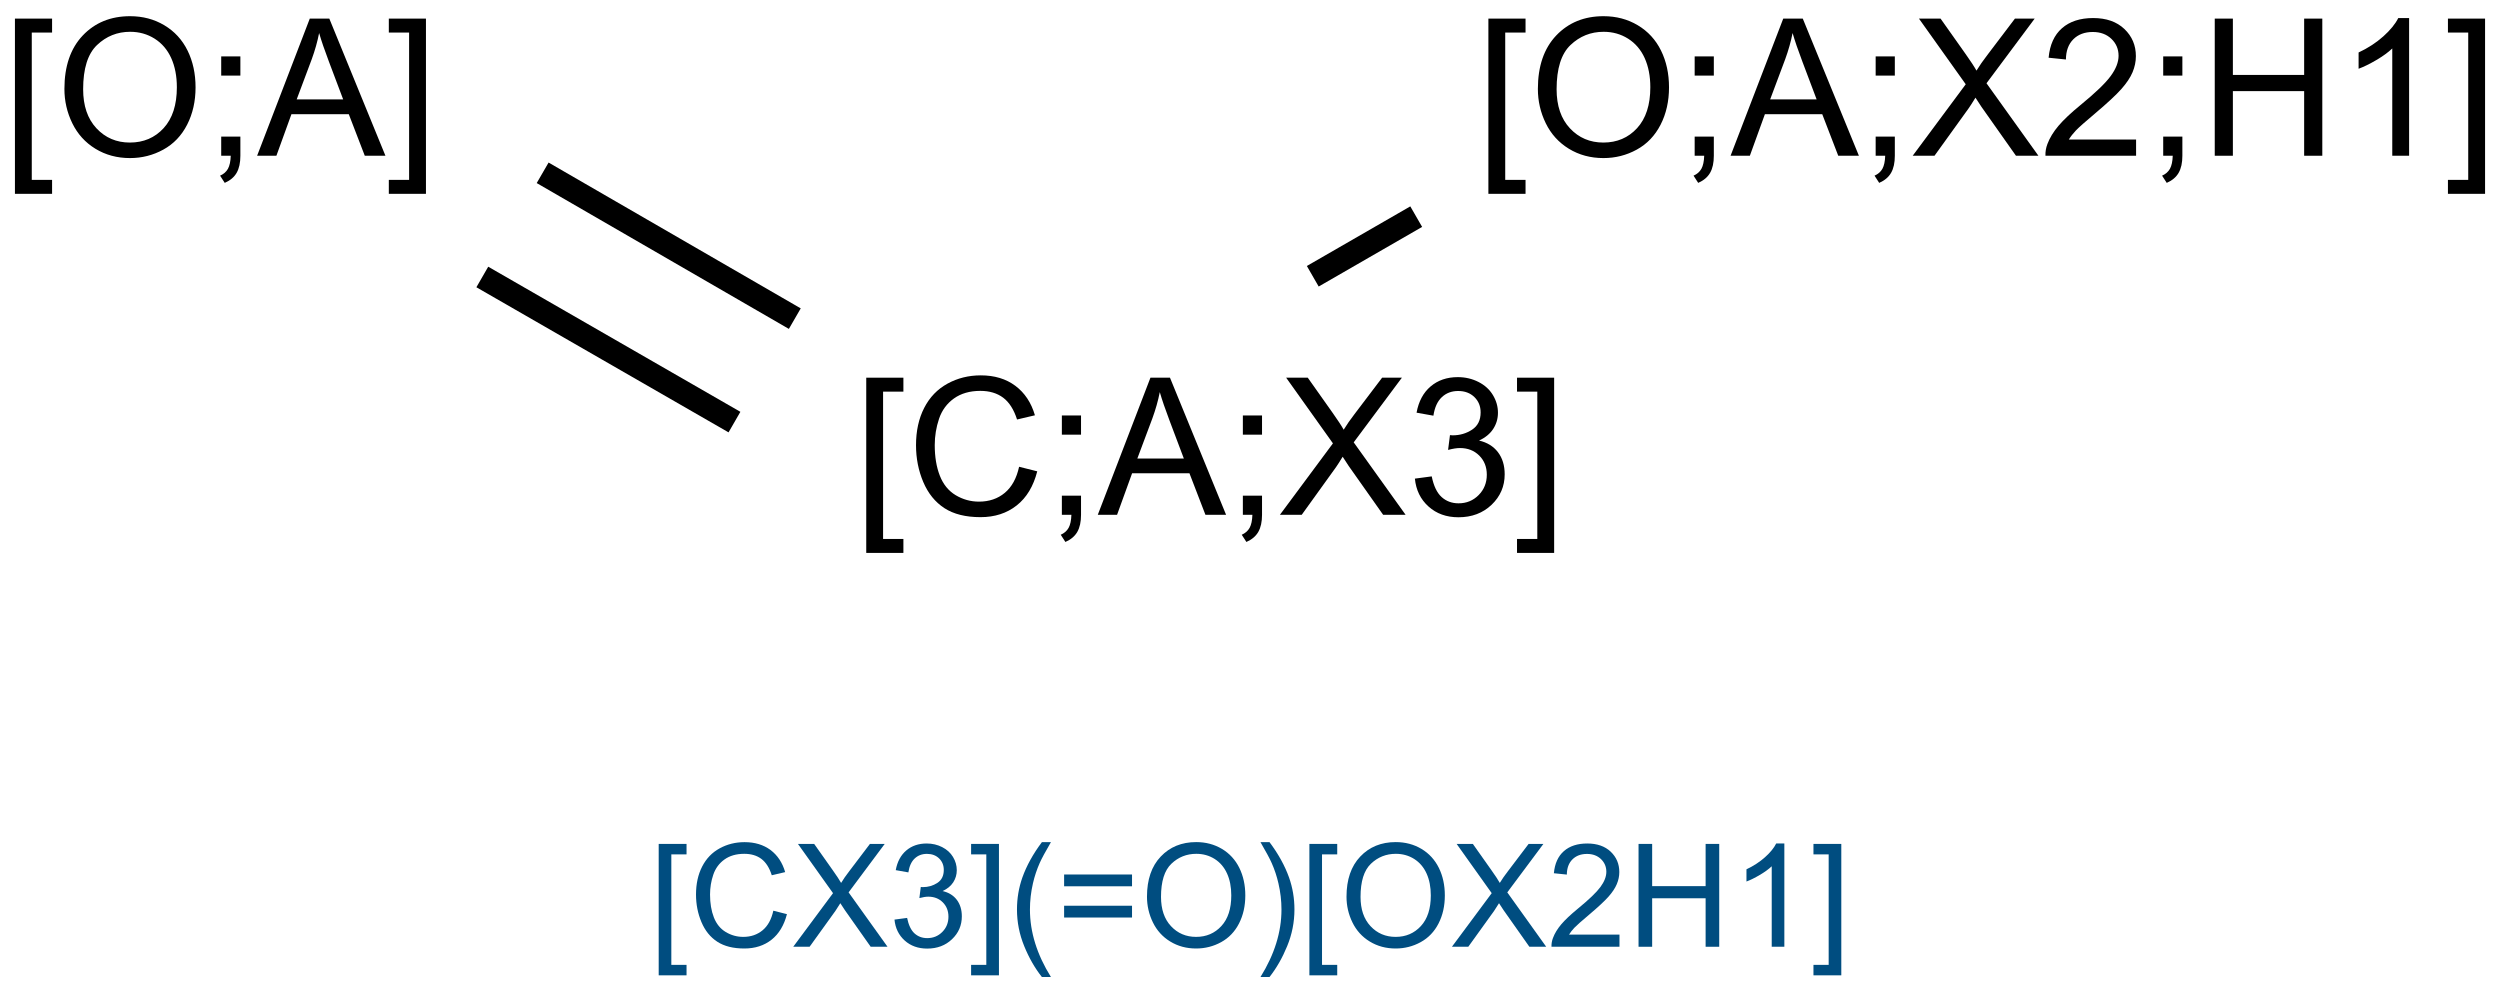
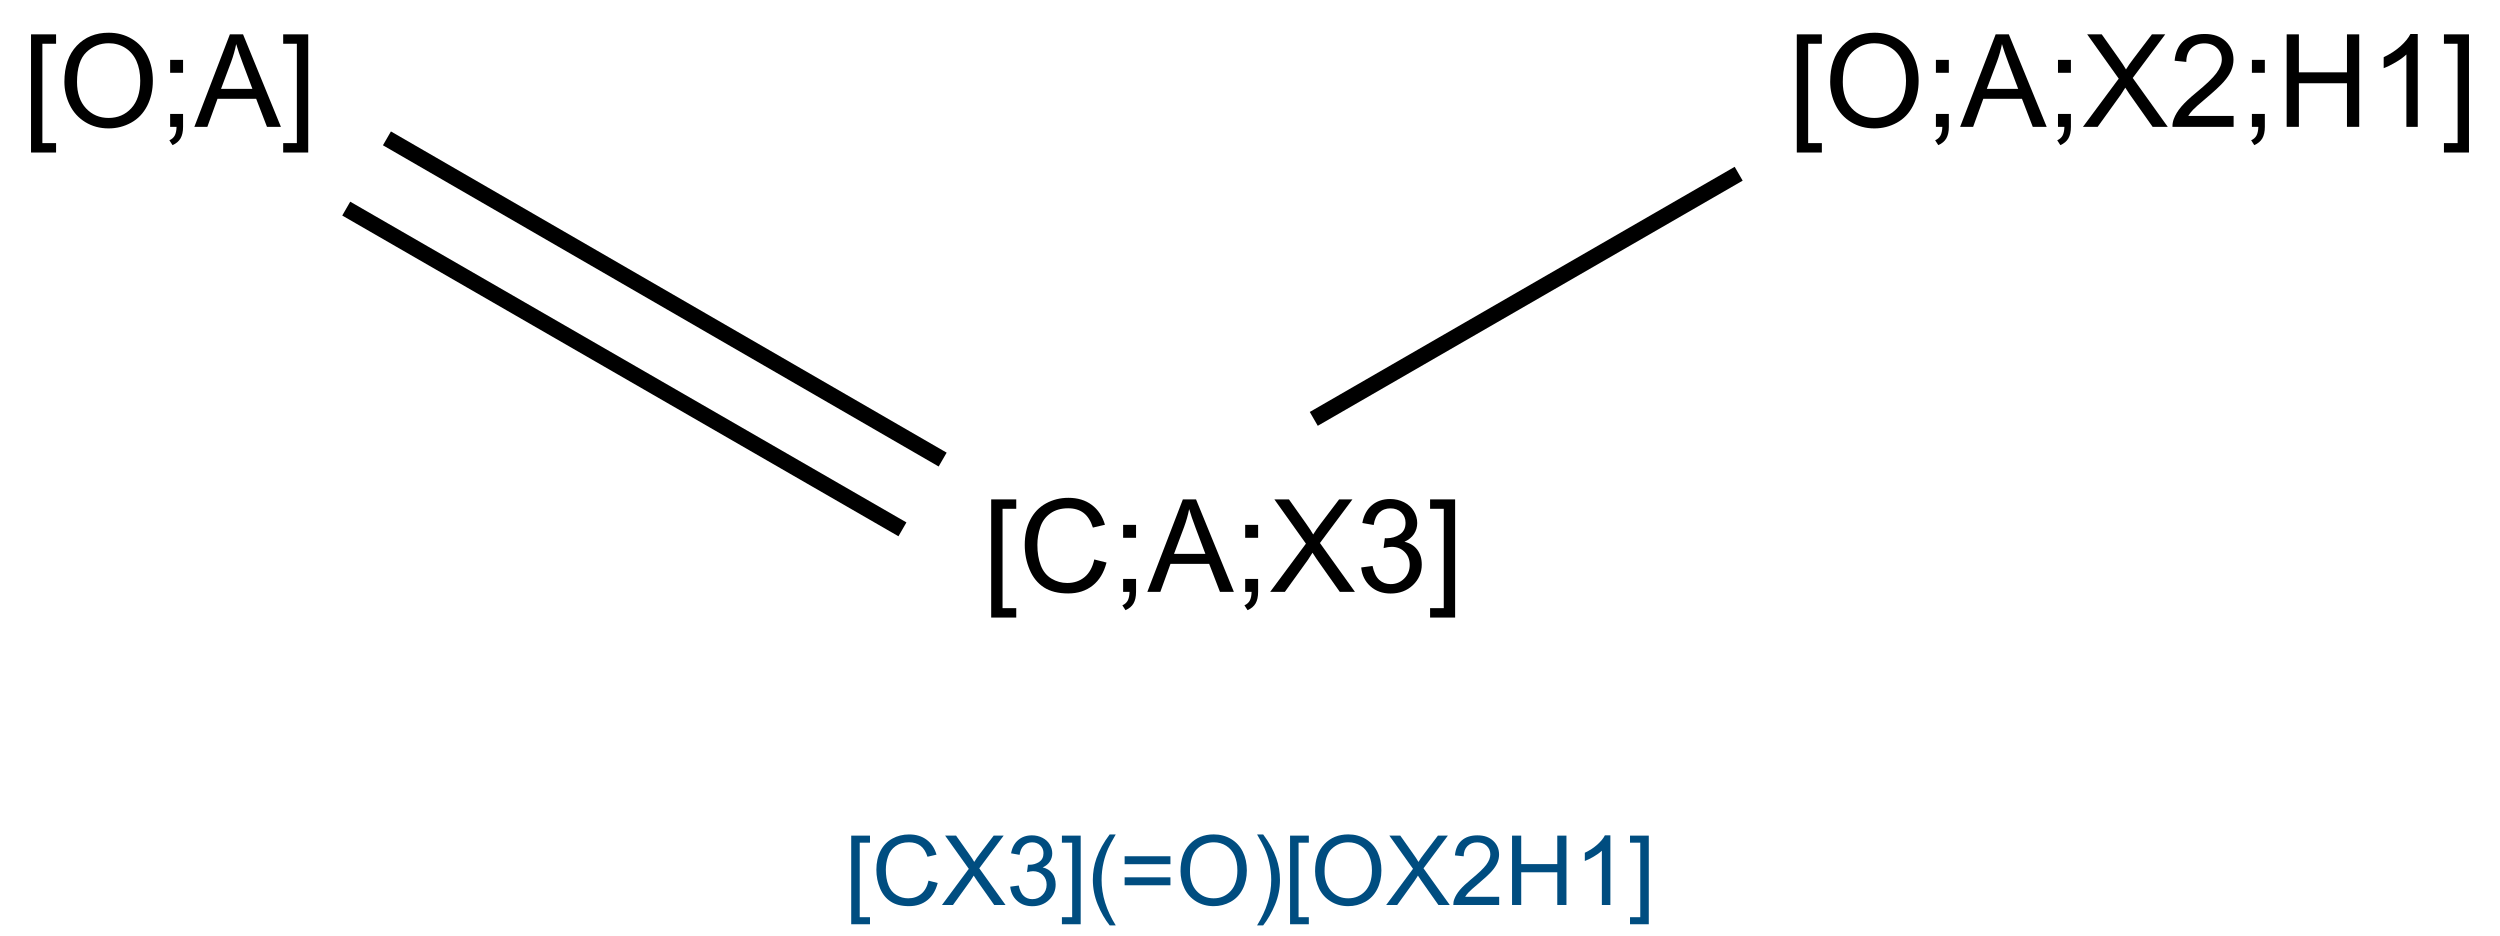
- <svg xmlns="http://www.w3.org/2000/svg" xmlns:xlink="http://www.w3.org/1999/xlink" width="348pt" height="138pt" viewBox="0 0 348 138" version="1.1">
+ <svg xmlns="http://www.w3.org/2000/svg" xmlns:xlink="http://www.w3.org/1999/xlink" width="516" height="193" viewBox="0 0 516 193">
  <defs>
    <g>
-       <symbol overflow="visible" id="glyph0-0">
-         <path style="stroke:none;" d="M 1.809 5.301 L 1.809 -19.09 L 6.98 -19.09 L 6.98 -17.148 L 4.152 -17.148 L 4.152 3.359 L 6.98 3.359 L 6.98 5.301 Z M 1.809 5.301 " />
-       </symbol>
-       <symbol overflow="visible" id="glyph0-1">
-         <path style="stroke:none;" d="M 15.676 -6.691 L 18.203 -6.055 C 17.672 -3.98 16.723 -2.398 15.344 -1.309 C 13.969 -0.219 12.289 0.324 10.301 0.324 C 8.242 0.324 6.57 -0.094 5.281 -0.93 C 3.992 -1.77 3.012 -2.98 2.336 -4.57 C 1.664 -6.16 1.328 -7.863 1.328 -9.688 C 1.328 -11.676 1.707 -13.41 2.469 -14.891 C 3.227 -16.371 4.309 -17.492 5.711 -18.262 C 7.113 -19.031 8.656 -19.414 10.34 -19.414 C 12.25 -19.414 13.855 -18.93 15.156 -17.957 C 16.457 -16.984 17.367 -15.617 17.879 -13.855 L 15.391 -13.27 C 14.949 -14.656 14.305 -15.668 13.465 -16.301 C 12.621 -16.934 11.562 -17.254 10.285 -17.254 C 8.82 -17.254 7.594 -16.902 6.609 -16.199 C 5.625 -15.496 4.93 -14.551 4.531 -13.367 C 4.133 -12.18 3.934 -10.961 3.934 -9.699 C 3.934 -8.078 4.168 -6.66 4.641 -5.449 C 5.113 -4.238 5.852 -3.332 6.848 -2.734 C 7.848 -2.137 8.93 -1.836 10.09 -1.836 C 11.504 -1.836 12.703 -2.242 13.684 -3.059 C 14.664 -3.875 15.328 -5.086 15.676 -6.691 Z M 15.676 -6.691 " />
-       </symbol>
-       <symbol overflow="visible" id="glyph0-2">
-         <path style="stroke:none;" d="M 2.371 -11.16 L 2.371 -13.828 L 5.039 -13.828 L 5.039 -11.16 Z M 2.371 0 L 2.371 -2.668 L 5.039 -2.668 L 5.039 0 C 5.039 0.98 4.867 1.773 4.52 2.375 C 4.172 2.98 3.621 3.445 2.863 3.777 L 2.215 2.773 C 2.707 2.555 3.074 2.238 3.309 1.816 C 3.543 1.395 3.672 0.789 3.699 0 Z M 2.371 0 " />
-       </symbol>
-       <symbol overflow="visible" id="glyph0-3">
-         <path style="stroke:none;" d="M -0.039 0 L 7.293 -19.09 L 10.012 -19.09 L 17.824 0 L 14.949 0 L 12.723 -5.781 L 4.738 -5.781 L 2.645 0 Z M 5.469 -7.84 L 11.941 -7.84 L 9.949 -13.125 C 9.34 -14.73 8.891 -16.051 8.594 -17.082 C 8.352 -15.859 8.008 -14.645 7.566 -13.438 Z M 5.469 -7.84 " />
-       </symbol>
-       <symbol overflow="visible" id="glyph0-4">
-         <path style="stroke:none;" d="M 0.117 0 L 7.5 -9.949 L 0.988 -19.09 L 3.996 -19.09 L 7.461 -14.191 C 8.18 -13.176 8.695 -12.395 8.996 -11.848 C 9.422 -12.543 9.926 -13.27 10.508 -14.023 L 14.348 -19.09 L 17.098 -19.09 L 10.391 -10.09 L 17.617 0 L 14.492 0 L 9.688 -6.809 C 9.418 -7.199 9.141 -7.625 8.855 -8.086 C 8.43 -7.391 8.125 -6.914 7.941 -6.652 L 3.152 0 Z M 0.117 0 " />
-       </symbol>
-       <symbol overflow="visible" id="glyph0-5">
-         <path style="stroke:none;" d="M 1.121 -5.039 L 3.465 -5.352 C 3.734 -4.023 4.191 -3.066 4.836 -2.48 C 5.484 -1.895 6.273 -1.602 7.199 -1.602 C 8.301 -1.602 9.234 -1.984 9.992 -2.746 C 10.754 -3.512 11.133 -4.457 11.133 -5.586 C 11.133 -6.664 10.781 -7.551 10.078 -8.25 C 9.375 -8.949 8.48 -9.297 7.395 -9.297 C 6.953 -9.297 6.402 -9.211 5.742 -9.035 L 6.004 -11.094 C 6.16 -11.078 6.285 -11.066 6.379 -11.066 C 7.379 -11.066 8.277 -11.328 9.074 -11.848 C 9.875 -12.371 10.273 -13.172 10.273 -14.258 C 10.273 -15.117 9.984 -15.828 9.402 -16.395 C 8.82 -16.957 8.07 -17.238 7.148 -17.238 C 6.238 -17.238 5.477 -16.953 4.871 -16.379 C 4.262 -15.809 3.871 -14.949 3.699 -13.801 L 1.355 -14.219 C 1.641 -15.789 2.293 -17.008 3.309 -17.871 C 4.324 -18.734 5.586 -19.168 7.098 -19.168 C 8.137 -19.168 9.098 -18.941 9.973 -18.496 C 10.852 -18.051 11.52 -17.438 11.984 -16.668 C 12.449 -15.895 12.684 -15.074 12.684 -14.207 C 12.684 -13.383 12.461 -12.629 12.02 -11.953 C 11.574 -11.277 10.922 -10.738 10.051 -10.34 C 11.18 -10.078 12.059 -9.539 12.684 -8.719 C 13.309 -7.898 13.621 -6.871 13.621 -5.637 C 13.621 -3.973 13.012 -2.559 11.797 -1.398 C 10.582 -0.242 9.047 0.34 7.188 0.34 C 5.512 0.34 4.121 -0.16 3.016 -1.16 C 1.906 -2.156 1.277 -3.449 1.121 -5.039 Z M 1.121 -5.039 " />
-       </symbol>
-       <symbol overflow="visible" id="glyph0-6">
-         <path style="stroke:none;" d="M 5.676 5.301 L 0.508 5.301 L 0.508 3.359 L 3.332 3.359 L 3.332 -17.148 L 0.508 -17.148 L 0.508 -19.09 L 5.676 -19.09 Z M 5.676 5.301 " />
-       </symbol>
-       <symbol overflow="visible" id="glyph0-7">
-         <path style="stroke:none;" d="M 1.289 -9.297 C 1.289 -12.465 2.141 -14.945 3.84 -16.738 C 5.543 -18.531 7.738 -19.426 10.43 -19.426 C 12.191 -19.426 13.781 -19.008 15.195 -18.164 C 16.609 -17.32 17.688 -16.148 18.43 -14.641 C 19.172 -13.137 19.543 -11.43 19.543 -9.52 C 19.543 -7.582 19.152 -5.852 18.371 -4.324 C 17.59 -2.797 16.484 -1.637 15.051 -0.852 C 13.621 -0.066 12.074 0.324 10.418 0.324 C 8.621 0.324 7.016 -0.109 5.598 -0.977 C 4.184 -1.844 3.113 -3.031 2.383 -4.531 C 1.652 -6.031 1.289 -7.621 1.289 -9.297 Z M 3.895 -9.258 C 3.895 -6.957 4.512 -5.145 5.75 -3.82 C 6.984 -2.496 8.539 -1.836 10.402 -1.836 C 12.305 -1.836 13.871 -2.504 15.098 -3.84 C 16.324 -5.176 16.941 -7.074 16.941 -9.531 C 16.941 -11.086 16.676 -12.441 16.152 -13.602 C 15.629 -14.758 14.859 -15.656 13.848 -16.297 C 12.836 -16.934 11.703 -17.254 10.441 -17.254 C 8.652 -17.254 7.117 -16.637 5.828 -15.41 C 4.539 -14.184 3.895 -12.133 3.895 -9.258 Z M 3.895 -9.258 " />
-       </symbol>
-       <symbol overflow="visible" id="glyph0-8">
-         <path style="stroke:none;" d="M 13.426 -2.254 L 13.426 0 L 0.809 0 C 0.789 -0.562 0.883 -1.105 1.082 -1.629 C 1.402 -2.488 1.918 -3.332 2.625 -4.168 C 3.332 -5 4.352 -5.965 5.691 -7.059 C 7.766 -8.758 9.168 -10.105 9.895 -11.102 C 10.625 -12.094 10.988 -13.035 10.988 -13.918 C 10.988 -14.848 10.656 -15.633 9.992 -16.27 C 9.328 -16.906 8.465 -17.227 7.395 -17.227 C 6.266 -17.227 5.363 -16.887 4.688 -16.211 C 4.012 -15.535 3.668 -14.598 3.66 -13.398 L 1.25 -13.645 C 1.414 -15.441 2.035 -16.812 3.113 -17.754 C 4.188 -18.695 5.633 -19.168 7.449 -19.168 C 9.281 -19.168 10.73 -18.66 11.797 -17.645 C 12.863 -16.629 13.398 -15.367 13.398 -13.867 C 13.398 -13.102 13.242 -12.352 12.93 -11.613 C 12.617 -10.875 12.098 -10.102 11.375 -9.285 C 10.648 -8.469 9.445 -7.348 7.762 -5.926 C 6.355 -4.746 5.453 -3.941 5.051 -3.523 C 4.652 -3.102 4.324 -2.68 4.062 -2.254 Z M 13.426 -2.254 " />
-       </symbol>
-       <symbol overflow="visible" id="glyph0-9">
-         <path style="stroke:none;" d="M 2.137 0 L 2.137 -19.09 L 4.66 -19.09 L 4.66 -11.25 L 14.582 -11.25 L 14.582 -19.09 L 17.109 -19.09 L 17.109 0 L 14.582 0 L 14.582 -8.996 L 4.66 -8.996 L 4.66 0 Z M 2.137 0 " />
-       </symbol>
-       <symbol overflow="visible" id="glyph0-10">
-         <path style="stroke:none;" d="M 9.934 0 L 7.59 0 L 7.59 -14.934 C 7.027 -14.395 6.285 -13.859 5.371 -13.32 C 4.457 -12.781 3.633 -12.379 2.902 -12.109 L 2.902 -14.375 C 4.215 -14.992 5.359 -15.738 6.34 -16.613 C 7.32 -17.492 8.016 -18.344 8.426 -19.168 L 9.934 -19.168 Z M 9.934 0 " />
-       </symbol>
-       <symbol overflow="visible" id="glyph1-0">
-         <path style="stroke:none;" d="M 1.359 3.977 L 1.359 -14.316 L 5.234 -14.316 L 5.234 -12.859 L 3.117 -12.859 L 3.117 2.52 L 5.234 2.52 L 5.234 3.977 Z M 1.359 3.977 " />
-       </symbol>
-       <symbol overflow="visible" id="glyph1-1">
-         <path style="stroke:none;" d="M 11.758 -5.02 L 13.652 -4.539 C 13.254 -2.984 12.539 -1.797 11.508 -0.98 C 10.477 -0.164 9.215 0.242 7.727 0.242 C 6.184 0.242 4.926 -0.07 3.961 -0.699 C 2.992 -1.328 2.258 -2.234 1.754 -3.43 C 1.25 -4.621 0.996 -5.898 0.996 -7.266 C 0.996 -8.758 1.281 -10.059 1.852 -11.168 C 2.422 -12.277 3.23 -13.121 4.281 -13.695 C 5.332 -14.273 6.492 -14.562 7.754 -14.562 C 9.188 -14.562 10.391 -14.195 11.367 -13.469 C 12.344 -12.738 13.023 -11.711 13.406 -10.391 L 11.543 -9.953 C 11.211 -10.992 10.73 -11.75 10.098 -12.227 C 9.465 -12.703 8.672 -12.938 7.715 -12.938 C 6.613 -12.938 5.695 -12.676 4.957 -12.148 C 4.219 -11.621 3.699 -10.914 3.398 -10.023 C 3.098 -9.137 2.949 -8.219 2.949 -7.273 C 2.949 -6.059 3.125 -4.996 3.48 -4.086 C 3.836 -3.18 4.387 -2.5 5.137 -2.051 C 5.887 -1.602 6.695 -1.375 7.57 -1.375 C 8.629 -1.375 9.527 -1.684 10.266 -2.297 C 11 -2.906 11.496 -3.816 11.758 -5.02 Z M 11.758 -5.02 " />
-       </symbol>
-       <symbol overflow="visible" id="glyph1-2">
-         <path style="stroke:none;" d="M 0.086 0 L 5.625 -7.461 L 0.742 -14.316 L 3 -14.316 L 5.594 -10.645 C 6.137 -9.883 6.52 -9.297 6.75 -8.887 C 7.066 -9.406 7.445 -9.953 7.883 -10.516 L 10.762 -14.316 L 12.82 -14.316 L 7.793 -7.57 L 13.211 0 L 10.867 0 L 7.266 -5.109 C 7.062 -5.402 6.855 -5.719 6.641 -6.062 C 6.32 -5.543 6.094 -5.188 5.957 -4.992 L 2.363 0 Z M 0.086 0 " />
-       </symbol>
-       <symbol overflow="visible" id="glyph1-3">
-         <path style="stroke:none;" d="M 0.84 -3.781 L 2.598 -4.016 C 2.801 -3.02 3.145 -2.301 3.629 -1.859 C 4.113 -1.422 4.703 -1.203 5.398 -1.203 C 6.227 -1.203 6.926 -1.488 7.496 -2.062 C 8.066 -2.633 8.352 -3.344 8.352 -4.188 C 8.352 -4.996 8.086 -5.664 7.559 -6.188 C 7.031 -6.711 6.359 -6.973 5.547 -6.973 C 5.215 -6.973 4.801 -6.906 4.305 -6.777 L 4.5 -8.32 C 4.617 -8.309 4.715 -8.301 4.785 -8.301 C 5.535 -8.301 6.207 -8.496 6.805 -8.887 C 7.406 -9.277 7.703 -9.879 7.703 -10.695 C 7.703 -11.34 7.488 -11.871 7.051 -12.297 C 6.613 -12.719 6.051 -12.93 5.359 -12.93 C 4.676 -12.93 4.109 -12.715 3.652 -12.285 C 3.195 -11.855 2.902 -11.211 2.773 -10.352 L 1.016 -10.664 C 1.23 -11.844 1.719 -12.754 2.48 -13.402 C 3.242 -14.051 4.188 -14.375 5.32 -14.375 C 6.102 -14.375 6.824 -14.207 7.48 -13.871 C 8.137 -13.535 8.641 -13.078 8.988 -12.5 C 9.336 -11.922 9.512 -11.305 9.512 -10.656 C 9.512 -10.035 9.344 -9.473 9.016 -8.965 C 8.684 -8.457 8.191 -8.055 7.539 -7.754 C 8.387 -7.559 9.043 -7.152 9.512 -6.539 C 9.98 -5.922 10.215 -5.152 10.215 -4.227 C 10.215 -2.977 9.758 -1.918 8.848 -1.051 C 7.938 -0.18 6.785 0.254 5.391 0.254 C 4.133 0.254 3.09 -0.121 2.262 -0.867 C 1.43 -1.617 0.957 -2.586 0.84 -3.781 Z M 0.84 -3.781 " />
-       </symbol>
-       <symbol overflow="visible" id="glyph1-4">
-         <path style="stroke:none;" d="M 4.258 3.977 L 0.383 3.977 L 0.383 2.52 L 2.5 2.52 L 2.5 -12.859 L 0.383 -12.859 L 0.383 -14.316 L 4.258 -14.316 Z M 4.258 3.977 " />
-       </symbol>
-       <symbol overflow="visible" id="glyph1-5">
-         <path style="stroke:none;" d="M 4.68 4.211 C 3.707 2.984 2.887 1.555 2.219 -0.086 C 1.547 -1.727 1.211 -3.43 1.211 -5.188 C 1.211 -6.734 1.461 -8.219 1.961 -9.641 C 2.547 -11.285 3.453 -12.926 4.68 -14.562 L 5.938 -14.562 C 5.148 -13.207 4.629 -12.238 4.375 -11.66 C 3.977 -10.762 3.664 -9.824 3.438 -8.848 C 3.156 -7.629 3.016 -6.406 3.016 -5.176 C 3.016 -2.043 3.992 1.086 5.938 4.211 Z M 4.68 4.211 " />
-       </symbol>
-       <symbol overflow="visible" id="glyph1-6">
-         <path style="stroke:none;" d="M 10.566 -8.418 L 1.113 -8.418 L 1.113 -10.059 L 10.566 -10.059 Z M 10.566 -4.07 L 1.113 -4.07 L 1.113 -5.711 L 10.566 -5.711 Z M 10.566 -4.07 " />
-       </symbol>
-       <symbol overflow="visible" id="glyph1-7">
-         <path style="stroke:none;" d="M 0.969 -6.973 C 0.969 -9.348 1.605 -11.211 2.883 -12.555 C 4.156 -13.898 5.805 -14.57 7.82 -14.57 C 9.145 -14.57 10.336 -14.254 11.398 -13.625 C 12.457 -12.992 13.266 -12.109 13.824 -10.98 C 14.379 -9.852 14.656 -8.57 14.656 -7.141 C 14.656 -5.688 14.367 -4.387 13.781 -3.242 C 13.195 -2.098 12.363 -1.23 11.289 -0.641 C 10.215 -0.051 9.055 0.242 7.812 0.242 C 6.465 0.242 5.262 -0.082 4.199 -0.734 C 3.137 -1.383 2.336 -2.273 1.789 -3.398 C 1.242 -4.523 0.969 -5.715 0.969 -6.973 Z M 2.922 -6.945 C 2.922 -5.219 3.383 -3.859 4.312 -2.867 C 5.238 -1.875 6.402 -1.375 7.805 -1.375 C 9.23 -1.375 10.402 -1.879 11.324 -2.883 C 12.246 -3.883 12.703 -5.305 12.703 -7.148 C 12.703 -8.312 12.508 -9.332 12.113 -10.199 C 11.719 -11.07 11.145 -11.742 10.387 -12.223 C 9.629 -12.699 8.777 -12.938 7.832 -12.938 C 6.492 -12.938 5.336 -12.48 4.371 -11.559 C 3.402 -10.637 2.922 -9.098 2.922 -6.945 Z M 2.922 -6.945 " />
-       </symbol>
-       <symbol overflow="visible" id="glyph1-8">
-         <path style="stroke:none;" d="M 2.469 4.211 L 1.211 4.211 C 3.156 1.086 4.133 -2.043 4.133 -5.176 C 4.133 -6.398 3.992 -7.613 3.711 -8.82 C 3.488 -9.797 3.18 -10.734 2.781 -11.633 C 2.527 -12.219 2.004 -13.195 1.211 -14.562 L 2.469 -14.562 C 3.695 -12.926 4.602 -11.285 5.188 -9.641 C 5.688 -8.219 5.938 -6.734 5.938 -5.188 C 5.938 -3.43 5.602 -1.727 4.926 -0.086 C 4.254 1.555 3.434 2.984 2.469 4.211 Z M 2.469 4.211 " />
-       </symbol>
-       <symbol overflow="visible" id="glyph1-9">
-         <path style="stroke:none;" d="M 10.07 -1.688 L 10.07 0 L 0.605 0 C 0.594 -0.422 0.66 -0.828 0.812 -1.219 C 1.051 -1.863 1.438 -2.5 1.969 -3.125 C 2.5 -3.75 3.266 -4.473 4.266 -5.293 C 5.824 -6.57 6.875 -7.578 7.422 -8.324 C 7.969 -9.07 8.242 -9.773 8.242 -10.438 C 8.242 -11.137 7.992 -11.723 7.496 -12.203 C 6.996 -12.68 6.348 -12.922 5.547 -12.922 C 4.699 -12.922 4.023 -12.664 3.516 -12.156 C 3.008 -11.648 2.75 -10.945 2.742 -10.047 L 0.938 -10.234 C 1.062 -11.582 1.527 -12.609 2.336 -13.316 C 3.141 -14.023 4.227 -14.375 5.586 -14.375 C 6.961 -14.375 8.047 -13.992 8.848 -13.234 C 9.648 -12.473 10.047 -11.527 10.047 -10.398 C 10.047 -9.828 9.93 -9.266 9.695 -8.711 C 9.461 -8.156 9.074 -7.574 8.531 -6.961 C 7.988 -6.352 7.082 -5.512 5.82 -4.445 C 4.766 -3.559 4.09 -2.957 3.789 -2.641 C 3.488 -2.324 3.242 -2.008 3.047 -1.688 Z M 10.07 -1.688 " />
-       </symbol>
-       <symbol overflow="visible" id="glyph1-10">
-         <path style="stroke:none;" d="M 1.602 0 L 1.602 -14.316 L 3.496 -14.316 L 3.496 -8.438 L 10.938 -8.438 L 10.938 -14.316 L 12.832 -14.316 L 12.832 0 L 10.938 0 L 10.938 -6.75 L 3.496 -6.75 L 3.496 0 Z M 1.602 0 " />
-       </symbol>
-       <symbol overflow="visible" id="glyph1-11">
-         <path style="stroke:none;" d="M 7.453 0 L 5.695 0 L 5.695 -11.203 C 5.27 -10.797 4.715 -10.395 4.027 -9.992 C 3.34 -9.586 2.727 -9.285 2.18 -9.082 L 2.18 -10.781 C 3.16 -11.242 4.02 -11.805 4.758 -12.461 C 5.492 -13.117 6.012 -13.758 6.32 -14.375 L 7.453 -14.375 Z M 7.453 0 " />
-       </symbol>
+       <g id="glyph-0-0">
+         <path d="M 3.332 0 L 3.332 -16.668 L 16.668 -16.668 L 16.668 0 Z M 3.75 -0.418 L 16.25 -0.418 L 16.25 -16.25 L 3.75 -16.25 Z M 3.75 -0.418 " />
+       </g>
+       <g id="glyph-0-1">
+         <path d="M 1.809 5.301 L 1.809 -19.09 L 6.98 -19.09 L 6.98 -17.148 L 4.152 -17.148 L 4.152 3.359 L 6.98 3.359 L 6.98 5.301 Z M 1.809 5.301 " />
+       </g>
+       <g id="glyph-0-2">
+         <path d="M 15.676 -6.691 L 18.203 -6.055 C 17.672 -3.98 16.723 -2.398 15.344 -1.309 C 13.969 -0.219 12.289 0.324 10.301 0.324 C 8.242 0.324 6.57 -0.094 5.281 -0.93 C 3.992 -1.77 3.012 -2.98 2.336 -4.57 C 1.664 -6.16 1.328 -7.863 1.328 -9.688 C 1.328 -11.676 1.707 -13.41 2.469 -14.891 C 3.227 -16.371 4.309 -17.492 5.711 -18.262 C 7.113 -19.031 8.656 -19.414 10.34 -19.414 C 12.25 -19.414 13.855 -18.93 15.156 -17.957 C 16.457 -16.984 17.367 -15.617 17.879 -13.855 L 15.391 -13.27 C 14.949 -14.656 14.305 -15.668 13.465 -16.301 C 12.621 -16.934 11.562 -17.254 10.285 -17.254 C 8.82 -17.254 7.594 -16.902 6.609 -16.199 C 5.625 -15.496 4.93 -14.551 4.531 -13.367 C 4.133 -12.18 3.934 -10.961 3.934 -9.699 C 3.934 -8.078 4.168 -6.66 4.641 -5.449 C 5.113 -4.238 5.852 -3.332 6.848 -2.734 C 7.848 -2.137 8.93 -1.836 10.09 -1.836 C 11.504 -1.836 12.703 -2.242 13.684 -3.059 C 14.664 -3.875 15.328 -5.086 15.676 -6.691 Z M 15.676 -6.691 " />
+       </g>
+       <g id="glyph-0-3">
+         <path d="M 2.371 -11.16 L 2.371 -13.828 L 5.039 -13.828 L 5.039 -11.16 Z M 2.371 0 L 2.371 -2.668 L 5.039 -2.668 L 5.039 0 C 5.039 0.98 4.867 1.773 4.52 2.375 C 4.172 2.98 3.621 3.445 2.863 3.777 L 2.215 2.773 C 2.707 2.555 3.074 2.238 3.309 1.816 C 3.543 1.395 3.672 0.789 3.699 0 Z M 2.371 0 " />
+       </g>
+       <g id="glyph-0-4">
+         <path d="M -0.039 0 L 7.293 -19.09 L 10.012 -19.09 L 17.824 0 L 14.949 0 L 12.723 -5.781 L 4.738 -5.781 L 2.645 0 Z M 5.469 -7.84 L 11.941 -7.84 L 9.949 -13.125 C 9.34 -14.73 8.891 -16.051 8.594 -17.082 C 8.352 -15.859 8.008 -14.645 7.566 -13.438 Z M 5.469 -7.84 " />
+       </g>
+       <g id="glyph-0-5">
+         <path d="M 0.117 0 L 7.5 -9.949 L 0.988 -19.09 L 3.996 -19.09 L 7.461 -14.191 C 8.18 -13.176 8.695 -12.395 8.996 -11.848 C 9.422 -12.543 9.926 -13.27 10.508 -14.023 L 14.348 -19.09 L 17.098 -19.09 L 10.391 -10.09 L 17.617 0 L 14.492 0 L 9.688 -6.809 C 9.418 -7.199 9.141 -7.625 8.855 -8.086 C 8.43 -7.391 8.125 -6.914 7.941 -6.652 L 3.152 0 Z M 0.117 0 " />
+       </g>
+       <g id="glyph-0-6">
+         <path d="M 1.121 -5.039 L 3.465 -5.352 C 3.734 -4.023 4.191 -3.066 4.836 -2.48 C 5.484 -1.895 6.273 -1.602 7.199 -1.602 C 8.301 -1.602 9.234 -1.984 9.992 -2.746 C 10.754 -3.512 11.133 -4.457 11.133 -5.586 C 11.133 -6.664 10.781 -7.551 10.078 -8.25 C 9.375 -8.949 8.48 -9.297 7.395 -9.297 C 6.953 -9.297 6.402 -9.211 5.742 -9.035 L 6.004 -11.094 C 6.16 -11.078 6.285 -11.066 6.379 -11.066 C 7.379 -11.066 8.277 -11.328 9.074 -11.848 C 9.875 -12.371 10.273 -13.172 10.273 -14.258 C 10.273 -15.117 9.984 -15.828 9.402 -16.395 C 8.82 -16.957 8.07 -17.238 7.148 -17.238 C 6.238 -17.238 5.477 -16.953 4.871 -16.379 C 4.262 -15.809 3.871 -14.949 3.699 -13.801 L 1.355 -14.219 C 1.641 -15.789 2.293 -17.008 3.309 -17.871 C 4.324 -18.734 5.586 -19.168 7.098 -19.168 C 8.137 -19.168 9.098 -18.941 9.973 -18.496 C 10.852 -18.051 11.52 -17.438 11.984 -16.668 C 12.449 -15.895 12.684 -15.074 12.684 -14.207 C 12.684 -13.383 12.461 -12.629 12.02 -11.953 C 11.574 -11.277 10.922 -10.738 10.051 -10.34 C 11.18 -10.078 12.059 -9.539 12.684 -8.719 C 13.309 -7.898 13.621 -6.871 13.621 -5.637 C 13.621 -3.973 13.012 -2.559 11.797 -1.398 C 10.582 -0.242 9.047 0.34 7.188 0.34 C 5.512 0.34 4.121 -0.16 3.016 -1.16 C 1.906 -2.156 1.277 -3.449 1.121 -5.039 Z M 1.121 -5.039 " />
+       </g>
+       <g id="glyph-0-7">
+         <path d="M 5.676 5.301 L 0.508 5.301 L 0.508 3.359 L 3.332 3.359 L 3.332 -17.148 L 0.508 -17.148 L 0.508 -19.09 L 5.676 -19.09 Z M 5.676 5.301 " />
+       </g>
+       <g id="glyph-0-8">
+         <path d="M 1.289 -9.297 C 1.289 -12.465 2.141 -14.945 3.84 -16.738 C 5.543 -18.531 7.738 -19.426 10.43 -19.426 C 12.191 -19.426 13.781 -19.008 15.195 -18.164 C 16.609 -17.32 17.688 -16.148 18.43 -14.641 C 19.172 -13.137 19.543 -11.43 19.543 -9.52 C 19.543 -7.582 19.152 -5.852 18.371 -4.324 C 17.59 -2.797 16.484 -1.637 15.051 -0.852 C 13.621 -0.066 12.074 0.324 10.418 0.324 C 8.621 0.324 7.016 -0.109 5.598 -0.977 C 4.184 -1.844 3.113 -3.031 2.383 -4.531 C 1.652 -6.031 1.289 -7.621 1.289 -9.297 Z M 3.895 -9.258 C 3.895 -6.957 4.512 -5.145 5.75 -3.82 C 6.984 -2.496 8.539 -1.836 10.402 -1.836 C 12.305 -1.836 13.871 -2.504 15.098 -3.84 C 16.324 -5.176 16.941 -7.074 16.941 -9.531 C 16.941 -11.086 16.676 -12.441 16.152 -13.602 C 15.629 -14.758 14.859 -15.656 13.848 -16.297 C 12.836 -16.934 11.703 -17.254 10.441 -17.254 C 8.652 -17.254 7.117 -16.637 5.828 -15.41 C 4.539 -14.184 3.895 -12.133 3.895 -9.258 Z M 3.895 -9.258 " />
+       </g>
+       <g id="glyph-0-9">
+         <path d="M 13.426 -2.254 L 13.426 0 L 0.809 0 C 0.789 -0.562 0.883 -1.105 1.082 -1.629 C 1.402 -2.488 1.918 -3.332 2.625 -4.168 C 3.332 -5 4.352 -5.965 5.691 -7.059 C 7.766 -8.758 9.168 -10.105 9.895 -11.102 C 10.625 -12.094 10.988 -13.035 10.988 -13.918 C 10.988 -14.848 10.656 -15.633 9.992 -16.27 C 9.328 -16.906 8.465 -17.227 7.395 -17.227 C 6.266 -17.227 5.363 -16.887 4.688 -16.211 C 4.012 -15.535 3.668 -14.598 3.66 -13.398 L 1.25 -13.645 C 1.414 -15.441 2.035 -16.812 3.113 -17.754 C 4.188 -18.695 5.633 -19.168 7.449 -19.168 C 9.281 -19.168 10.73 -18.66 11.797 -17.645 C 12.863 -16.629 13.398 -15.367 13.398 -13.867 C 13.398 -13.102 13.242 -12.352 12.93 -11.613 C 12.617 -10.875 12.098 -10.102 11.375 -9.285 C 10.648 -8.469 9.445 -7.348 7.762 -5.926 C 6.355 -4.746 5.453 -3.941 5.051 -3.523 C 4.652 -3.102 4.324 -2.68 4.062 -2.254 Z M 13.426 -2.254 " />
+       </g>
+       <g id="glyph-0-10">
+         <path d="M 2.137 0 L 2.137 -19.09 L 4.66 -19.09 L 4.66 -11.25 L 14.582 -11.25 L 14.582 -19.09 L 17.109 -19.09 L 17.109 0 L 14.582 0 L 14.582 -8.996 L 4.66 -8.996 L 4.66 0 Z M 2.137 0 " />
+       </g>
+       <g id="glyph-0-11">
+         <path d="M 9.934 0 L 7.59 0 L 7.59 -14.934 C 7.027 -14.395 6.285 -13.859 5.371 -13.32 C 4.457 -12.781 3.633 -12.379 2.902 -12.109 L 2.902 -14.375 C 4.215 -14.992 5.359 -15.738 6.34 -16.613 C 7.32 -17.492 8.016 -18.344 8.426 -19.168 L 9.934 -19.168 Z M 9.934 0 " />
+       </g>
+       <g id="glyph-1-0">
+         <path d="M 2.5 0 L 2.5 -12.5 L 12.5 -12.5 L 12.5 0 Z M 2.812 -0.312 L 12.188 -0.312 L 12.188 -12.188 L 2.812 -12.188 Z M 2.812 -0.312 " />
+       </g>
+       <g id="glyph-1-1">
+         <path d="M 1.359 3.977 L 1.359 -14.316 L 5.234 -14.316 L 5.234 -12.859 L 3.117 -12.859 L 3.117 2.52 L 5.234 2.52 L 5.234 3.977 Z M 1.359 3.977 " />
+       </g>
+       <g id="glyph-1-2">
+         <path d="M 11.758 -5.02 L 13.652 -4.539 C 13.254 -2.984 12.539 -1.797 11.508 -0.98 C 10.477 -0.164 9.215 0.242 7.727 0.242 C 6.184 0.242 4.926 -0.07 3.961 -0.699 C 2.992 -1.328 2.258 -2.234 1.754 -3.43 C 1.25 -4.621 0.996 -5.898 0.996 -7.266 C 0.996 -8.758 1.281 -10.059 1.852 -11.168 C 2.422 -12.277 3.23 -13.121 4.281 -13.695 C 5.332 -14.273 6.492 -14.562 7.754 -14.562 C 9.188 -14.562 10.391 -14.195 11.367 -13.469 C 12.344 -12.738 13.023 -11.711 13.406 -10.391 L 11.543 -9.953 C 11.211 -10.992 10.73 -11.75 10.098 -12.227 C 9.465 -12.703 8.672 -12.938 7.715 -12.938 C 6.613 -12.938 5.695 -12.676 4.957 -12.148 C 4.219 -11.621 3.699 -10.914 3.398 -10.023 C 3.098 -9.137 2.949 -8.219 2.949 -7.273 C 2.949 -6.059 3.125 -4.996 3.48 -4.086 C 3.836 -3.18 4.387 -2.5 5.137 -2.051 C 5.887 -1.602 6.695 -1.375 7.57 -1.375 C 8.629 -1.375 9.527 -1.684 10.266 -2.297 C 11 -2.906 11.496 -3.816 11.758 -5.02 Z M 11.758 -5.02 " />
+       </g>
+       <g id="glyph-1-3">
+         <path d="M 0.086 0 L 5.625 -7.461 L 0.742 -14.316 L 3 -14.316 L 5.594 -10.645 C 6.137 -9.883 6.52 -9.297 6.75 -8.887 C 7.066 -9.406 7.445 -9.953 7.883 -10.516 L 10.762 -14.316 L 12.82 -14.316 L 7.793 -7.57 L 13.211 0 L 10.867 0 L 7.266 -5.109 C 7.062 -5.402 6.855 -5.719 6.641 -6.062 C 6.32 -5.543 6.094 -5.188 5.957 -4.992 L 2.363 0 Z M 0.086 0 " />
+       </g>
+       <g id="glyph-1-4">
+         <path d="M 0.84 -3.781 L 2.598 -4.016 C 2.801 -3.02 3.145 -2.301 3.629 -1.859 C 4.113 -1.422 4.703 -1.203 5.398 -1.203 C 6.227 -1.203 6.926 -1.488 7.496 -2.062 C 8.066 -2.633 8.352 -3.344 8.352 -4.188 C 8.352 -4.996 8.086 -5.664 7.559 -6.188 C 7.031 -6.711 6.359 -6.973 5.547 -6.973 C 5.215 -6.973 4.801 -6.906 4.305 -6.777 L 4.5 -8.32 C 4.617 -8.309 4.715 -8.301 4.785 -8.301 C 5.535 -8.301 6.207 -8.496 6.805 -8.887 C 7.406 -9.277 7.703 -9.879 7.703 -10.695 C 7.703 -11.34 7.488 -11.871 7.051 -12.297 C 6.613 -12.719 6.051 -12.93 5.359 -12.93 C 4.676 -12.93 4.109 -12.715 3.652 -12.285 C 3.195 -11.855 2.902 -11.211 2.773 -10.352 L 1.016 -10.664 C 1.23 -11.844 1.719 -12.754 2.48 -13.402 C 3.242 -14.051 4.188 -14.375 5.32 -14.375 C 6.102 -14.375 6.824 -14.207 7.48 -13.871 C 8.137 -13.535 8.641 -13.078 8.988 -12.5 C 9.336 -11.922 9.512 -11.305 9.512 -10.656 C 9.512 -10.035 9.344 -9.473 9.016 -8.965 C 8.684 -8.457 8.191 -8.055 7.539 -7.754 C 8.387 -7.559 9.043 -7.152 9.512 -6.539 C 9.98 -5.922 10.215 -5.152 10.215 -4.227 C 10.215 -2.977 9.758 -1.918 8.848 -1.051 C 7.938 -0.18 6.785 0.254 5.391 0.254 C 4.133 0.254 3.09 -0.121 2.262 -0.867 C 1.43 -1.617 0.957 -2.586 0.84 -3.781 Z M 0.84 -3.781 " />
+       </g>
+       <g id="glyph-1-5">
+         <path d="M 4.258 3.977 L 0.383 3.977 L 0.383 2.52 L 2.5 2.52 L 2.5 -12.859 L 0.383 -12.859 L 0.383 -14.316 L 4.258 -14.316 Z M 4.258 3.977 " />
+       </g>
+       <g id="glyph-1-6">
+         <path d="M 4.68 4.211 C 3.707 2.984 2.887 1.555 2.219 -0.086 C 1.547 -1.727 1.211 -3.43 1.211 -5.188 C 1.211 -6.734 1.461 -8.219 1.961 -9.641 C 2.547 -11.285 3.453 -12.926 4.68 -14.562 L 5.938 -14.562 C 5.148 -13.207 4.629 -12.238 4.375 -11.66 C 3.977 -10.762 3.664 -9.824 3.438 -8.848 C 3.156 -7.629 3.016 -6.406 3.016 -5.176 C 3.016 -2.043 3.992 1.086 5.938 4.211 Z M 4.68 4.211 " />
+       </g>
+       <g id="glyph-1-7">
+         <path d="M 10.566 -8.418 L 1.113 -8.418 L 1.113 -10.059 L 10.566 -10.059 Z M 10.566 -4.07 L 1.113 -4.07 L 1.113 -5.711 L 10.566 -5.711 Z M 10.566 -4.07 " />
+       </g>
+       <g id="glyph-1-8">
+         <path d="M 0.969 -6.973 C 0.969 -9.348 1.605 -11.211 2.883 -12.555 C 4.156 -13.898 5.805 -14.57 7.82 -14.57 C 9.145 -14.57 10.336 -14.254 11.398 -13.625 C 12.457 -12.992 13.266 -12.109 13.824 -10.98 C 14.379 -9.852 14.656 -8.57 14.656 -7.141 C 14.656 -5.688 14.367 -4.387 13.781 -3.242 C 13.195 -2.098 12.363 -1.23 11.289 -0.641 C 10.215 -0.051 9.055 0.242 7.812 0.242 C 6.465 0.242 5.262 -0.082 4.199 -0.734 C 3.137 -1.383 2.336 -2.273 1.789 -3.398 C 1.242 -4.523 0.969 -5.715 0.969 -6.973 Z M 2.922 -6.945 C 2.922 -5.219 3.383 -3.859 4.312 -2.867 C 5.238 -1.875 6.402 -1.375 7.805 -1.375 C 9.23 -1.375 10.402 -1.879 11.324 -2.883 C 12.246 -3.883 12.703 -5.305 12.703 -7.148 C 12.703 -8.312 12.508 -9.332 12.113 -10.199 C 11.719 -11.07 11.145 -11.742 10.387 -12.223 C 9.629 -12.699 8.777 -12.938 7.832 -12.938 C 6.492 -12.938 5.336 -12.48 4.371 -11.559 C 3.402 -10.637 2.922 -9.098 2.922 -6.945 Z M 2.922 -6.945 " />
+       </g>
+       <g id="glyph-1-9">
+         <path d="M 2.469 4.211 L 1.211 4.211 C 3.156 1.086 4.133 -2.043 4.133 -5.176 C 4.133 -6.398 3.992 -7.613 3.711 -8.82 C 3.488 -9.797 3.18 -10.734 2.781 -11.633 C 2.527 -12.219 2.004 -13.195 1.211 -14.562 L 2.469 -14.562 C 3.695 -12.926 4.602 -11.285 5.188 -9.641 C 5.688 -8.219 5.938 -6.734 5.938 -5.188 C 5.938 -3.43 5.602 -1.727 4.926 -0.086 C 4.254 1.555 3.434 2.984 2.469 4.211 Z M 2.469 4.211 " />
+       </g>
+       <g id="glyph-1-10">
+         <path d="M 10.07 -1.688 L 10.07 0 L 0.605 0 C 0.594 -0.422 0.66 -0.828 0.812 -1.219 C 1.051 -1.863 1.438 -2.5 1.969 -3.125 C 2.5 -3.75 3.266 -4.473 4.266 -5.293 C 5.824 -6.57 6.875 -7.578 7.422 -8.324 C 7.969 -9.07 8.242 -9.773 8.242 -10.438 C 8.242 -11.137 7.992 -11.723 7.496 -12.203 C 6.996 -12.68 6.348 -12.922 5.547 -12.922 C 4.699 -12.922 4.023 -12.664 3.516 -12.156 C 3.008 -11.648 2.75 -10.945 2.742 -10.047 L 0.938 -10.234 C 1.062 -11.582 1.527 -12.609 2.336 -13.316 C 3.141 -14.023 4.227 -14.375 5.586 -14.375 C 6.961 -14.375 8.047 -13.992 8.848 -13.234 C 9.648 -12.473 10.047 -11.527 10.047 -10.398 C 10.047 -9.828 9.93 -9.266 9.695 -8.711 C 9.461 -8.156 9.074 -7.574 8.531 -6.961 C 7.988 -6.352 7.082 -5.512 5.82 -4.445 C 4.766 -3.559 4.09 -2.957 3.789 -2.641 C 3.488 -2.324 3.242 -2.008 3.047 -1.688 Z M 10.07 -1.688 " />
+       </g>
+       <g id="glyph-1-11">
+         <path d="M 1.602 0 L 1.602 -14.316 L 3.496 -14.316 L 3.496 -8.438 L 10.938 -8.438 L 10.938 -14.316 L 12.832 -14.316 L 12.832 0 L 10.938 0 L 10.938 -6.75 L 3.496 -6.75 L 3.496 0 Z M 1.602 0 " />
+       </g>
+       <g id="glyph-1-12">
+         <path d="M 7.453 0 L 5.695 0 L 5.695 -11.203 C 5.27 -10.797 4.715 -10.395 4.027 -9.992 C 3.34 -9.586 2.727 -9.285 2.18 -9.082 L 2.18 -10.781 C 3.16 -11.242 4.02 -11.805 4.758 -12.461 C 5.492 -13.117 6.012 -13.758 6.32 -14.375 L 7.453 -14.375 Z M 7.453 0 " />
+       </g>
    </g>
  </defs>
-   <g id="surface504">
-     <rect x="0" y="0" width="348" height="138" style="fill:rgb(100%,100%,100%);fill-opacity:1;stroke:none;" />
-     <g style="fill:rgb(0%,0%,0%);fill-opacity:1;">
-       <use xlink:href="#glyph0-0" x="118.773" y="71.664" />
-       <use xlink:href="#glyph0-1" x="126.182" y="71.664" />
-       <use xlink:href="#glyph0-2" x="145.44" y="71.664" />
-       <use xlink:href="#glyph0-3" x="152.849" y="71.664" />
-       <use xlink:href="#glyph0-2" x="170.635" y="71.664" />
-       <use xlink:href="#glyph0-4" x="178.044" y="71.664" />
-       <use xlink:href="#glyph0-5" x="195.831" y="71.664" />
-       <use xlink:href="#glyph0-6" x="210.661" y="71.664" />
-     </g>
-     <g style="fill:rgb(0%,0%,0%);fill-opacity:1;">
-       <use xlink:href="#glyph0-0" x="0.27" y="21.68" />
-       <use xlink:href="#glyph0-7" x="7.678" y="21.68" />
-       <use xlink:href="#glyph0-2" x="28.421" y="21.68" />
-       <use xlink:href="#glyph0-3" x="35.829" y="21.68" />
-       <use xlink:href="#glyph0-6" x="53.616" y="21.68" />
-     </g>
-     <g style="fill:rgb(0%,0%,0%);fill-opacity:1;">
-       <use xlink:href="#glyph0-0" x="205.375" y="21.68" />
-       <use xlink:href="#glyph0-7" x="212.784" y="21.68" />
-       <use xlink:href="#glyph0-2" x="233.526" y="21.68" />
-       <use xlink:href="#glyph0-3" x="240.935" y="21.68" />
-       <use xlink:href="#glyph0-2" x="258.721" y="21.68" />
-       <use xlink:href="#glyph0-4" x="266.13" y="21.68" />
-       <use xlink:href="#glyph0-8" x="283.917" y="21.68" />
-       <use xlink:href="#glyph0-2" x="298.747" y="21.68" />
-       <use xlink:href="#glyph0-9" x="306.156" y="21.68" />
-       <use xlink:href="#glyph0-10" x="325.414" y="21.68" />
-       <use xlink:href="#glyph0-6" x="340.245" y="21.68" />
-     </g>
-     <path style="fill:none;stroke-width:0.033;stroke-linecap:butt;stroke-linejoin:miter;stroke:rgb(0%,0%,0%);stroke-opacity:1;stroke-miterlimit:10;" d="M 0.64 0.273 L 0.289 0.07 " transform="matrix(100,0,0,100,46.63672,17.05566)" />
-     <path style="fill:none;stroke-width:0.033;stroke-linecap:butt;stroke-linejoin:miter;stroke:rgb(0%,0%,0%);stroke-opacity:1;stroke-miterlimit:10;" d="M 0.556 0.417 L 0.205 0.215 " transform="matrix(100,0,0,100,46.63672,17.05566)" />
-     <path style="fill:none;stroke-width:0.033;stroke-linecap:butt;stroke-linejoin:miter;stroke:rgb(0%,0%,0%);stroke-opacity:1;stroke-miterlimit:10;" d="M 1.361 0.214 L 1.505 0.131 " transform="matrix(100,0,0,100,46.63672,17.05566)" />
-     <g style="fill:rgb(0%,30%,50%);fill-opacity:1;">
-       <use xlink:href="#glyph1-0" x="90.332" y="131.789" />
-       <use xlink:href="#glyph1-1" x="95.889" y="131.789" />
-       <use xlink:href="#glyph1-2" x="110.332" y="131.789" />
-       <use xlink:href="#glyph1-3" x="123.672" y="131.789" />
-       <use xlink:href="#glyph1-4" x="134.795" y="131.789" />
-       <use xlink:href="#glyph1-5" x="140.352" y="131.789" />
-       <use xlink:href="#glyph1-6" x="147.012" y="131.789" />
-       <use xlink:href="#glyph1-7" x="158.691" y="131.789" />
-       <use xlink:href="#glyph1-8" x="174.248" y="131.789" />
-       <use xlink:href="#glyph1-0" x="180.908" y="131.789" />
-       <use xlink:href="#glyph1-7" x="186.465" y="131.789" />
-       <use xlink:href="#glyph1-2" x="202.021" y="131.789" />
-       <use xlink:href="#glyph1-9" x="215.361" y="131.789" />
-       <use xlink:href="#glyph1-10" x="226.484" y="131.789" />
-       <use xlink:href="#glyph1-11" x="240.928" y="131.789" />
-       <use xlink:href="#glyph1-4" x="252.051" y="131.789" />
-     </g>
+   <rect x="-51.6" y="-19.3" width="619.2" height="231.6" fill="rgb(100%, 100%, 100%)" fill-opacity="1" />
+   <path fill="none" stroke-width="0.033" stroke-linecap="butt" stroke-linejoin="miter" stroke="rgb(0%, 0%, 0%)" stroke-opacity="1" stroke-miterlimit="10" d="M 1.436 0.733 L 0.289 0.07 " transform="matrix(100, 0, 0, 100, 50.96289, 21.55762)" />
+   <path fill="none" stroke-width="0.033" stroke-linecap="butt" stroke-linejoin="miter" stroke="rgb(0%, 0%, 0%)" stroke-opacity="1" stroke-miterlimit="10" d="M 1.353 0.877 L 0.205 0.215 " transform="matrix(100, 0, 0, 100, 50.96289, 21.55762)" />
+   <path fill="none" stroke-width="0.033" stroke-linecap="butt" stroke-linejoin="miter" stroke="rgb(0%, 0%, 0%)" stroke-opacity="1" stroke-miterlimit="10" d="M 2.202 0.649 L 3.079 0.143 " transform="matrix(100, 0, 0, 100, 50.96289, 21.55762)" />
+   <g fill="rgb(0%, 0%, 0%)" fill-opacity="1">
+     <use xlink:href="#glyph-0-1" x="202.773" y="122.164" />
+     <use xlink:href="#glyph-0-2" x="210.182" y="122.164" />
+     <use xlink:href="#glyph-0-3" x="229.44" y="122.164" />
+     <use xlink:href="#glyph-0-4" x="236.849" y="122.164" />
+     <use xlink:href="#glyph-0-3" x="254.635" y="122.164" />
+     <use xlink:href="#glyph-0-5" x="262.044" y="122.164" />
+     <use xlink:href="#glyph-0-6" x="279.831" y="122.164" />
+     <use xlink:href="#glyph-0-7" x="294.661" y="122.164" />
+   </g>
+   <g fill="rgb(0%, 0%, 0%)" fill-opacity="1">
+     <use xlink:href="#glyph-0-1" x="4.594" y="26.18" />
+     <use xlink:href="#glyph-0-8" x="12.003" y="26.18" />
+     <use xlink:href="#glyph-0-3" x="32.745" y="26.18" />
+     <use xlink:href="#glyph-0-4" x="40.154" y="26.18" />
+     <use xlink:href="#glyph-0-7" x="57.94" y="26.18" />
+   </g>
+   <g fill="rgb(0%, 0%, 0%)" fill-opacity="1">
+     <use xlink:href="#glyph-0-1" x="369.051" y="26.18" />
+     <use xlink:href="#glyph-0-8" x="376.46" y="26.18" />
+     <use xlink:href="#glyph-0-3" x="397.202" y="26.18" />
+     <use xlink:href="#glyph-0-4" x="404.611" y="26.18" />
+     <use xlink:href="#glyph-0-3" x="422.397" y="26.18" />
+     <use xlink:href="#glyph-0-5" x="429.806" y="26.18" />
+     <use xlink:href="#glyph-0-9" x="447.592" y="26.18" />
+     <use xlink:href="#glyph-0-3" x="462.423" y="26.18" />
+     <use xlink:href="#glyph-0-10" x="469.832" y="26.18" />
+     <use xlink:href="#glyph-0-11" x="489.09" y="26.18" />
+     <use xlink:href="#glyph-0-7" x="503.921" y="26.18" />
+   </g>
+   <g fill="rgb(0%, 30%, 50%)" fill-opacity="1">
+     <use xlink:href="#glyph-1-1" x="174.332" y="186.789" />
+     <use xlink:href="#glyph-1-2" x="179.889" y="186.789" />
+     <use xlink:href="#glyph-1-3" x="194.332" y="186.789" />
+     <use xlink:href="#glyph-1-4" x="207.672" y="186.789" />
+     <use xlink:href="#glyph-1-5" x="218.795" y="186.789" />
+     <use xlink:href="#glyph-1-6" x="224.352" y="186.789" />
+     <use xlink:href="#glyph-1-7" x="231.012" y="186.789" />
+     <use xlink:href="#glyph-1-8" x="242.691" y="186.789" />
+     <use xlink:href="#glyph-1-9" x="258.248" y="186.789" />
+     <use xlink:href="#glyph-1-1" x="264.908" y="186.789" />
+     <use xlink:href="#glyph-1-8" x="270.465" y="186.789" />
+     <use xlink:href="#glyph-1-3" x="286.021" y="186.789" />
+     <use xlink:href="#glyph-1-10" x="299.361" y="186.789" />
+     <use xlink:href="#glyph-1-11" x="310.484" y="186.789" />
+     <use xlink:href="#glyph-1-12" x="324.928" y="186.789" />
+     <use xlink:href="#glyph-1-5" x="336.051" y="186.789" />
  </g>
</svg>
